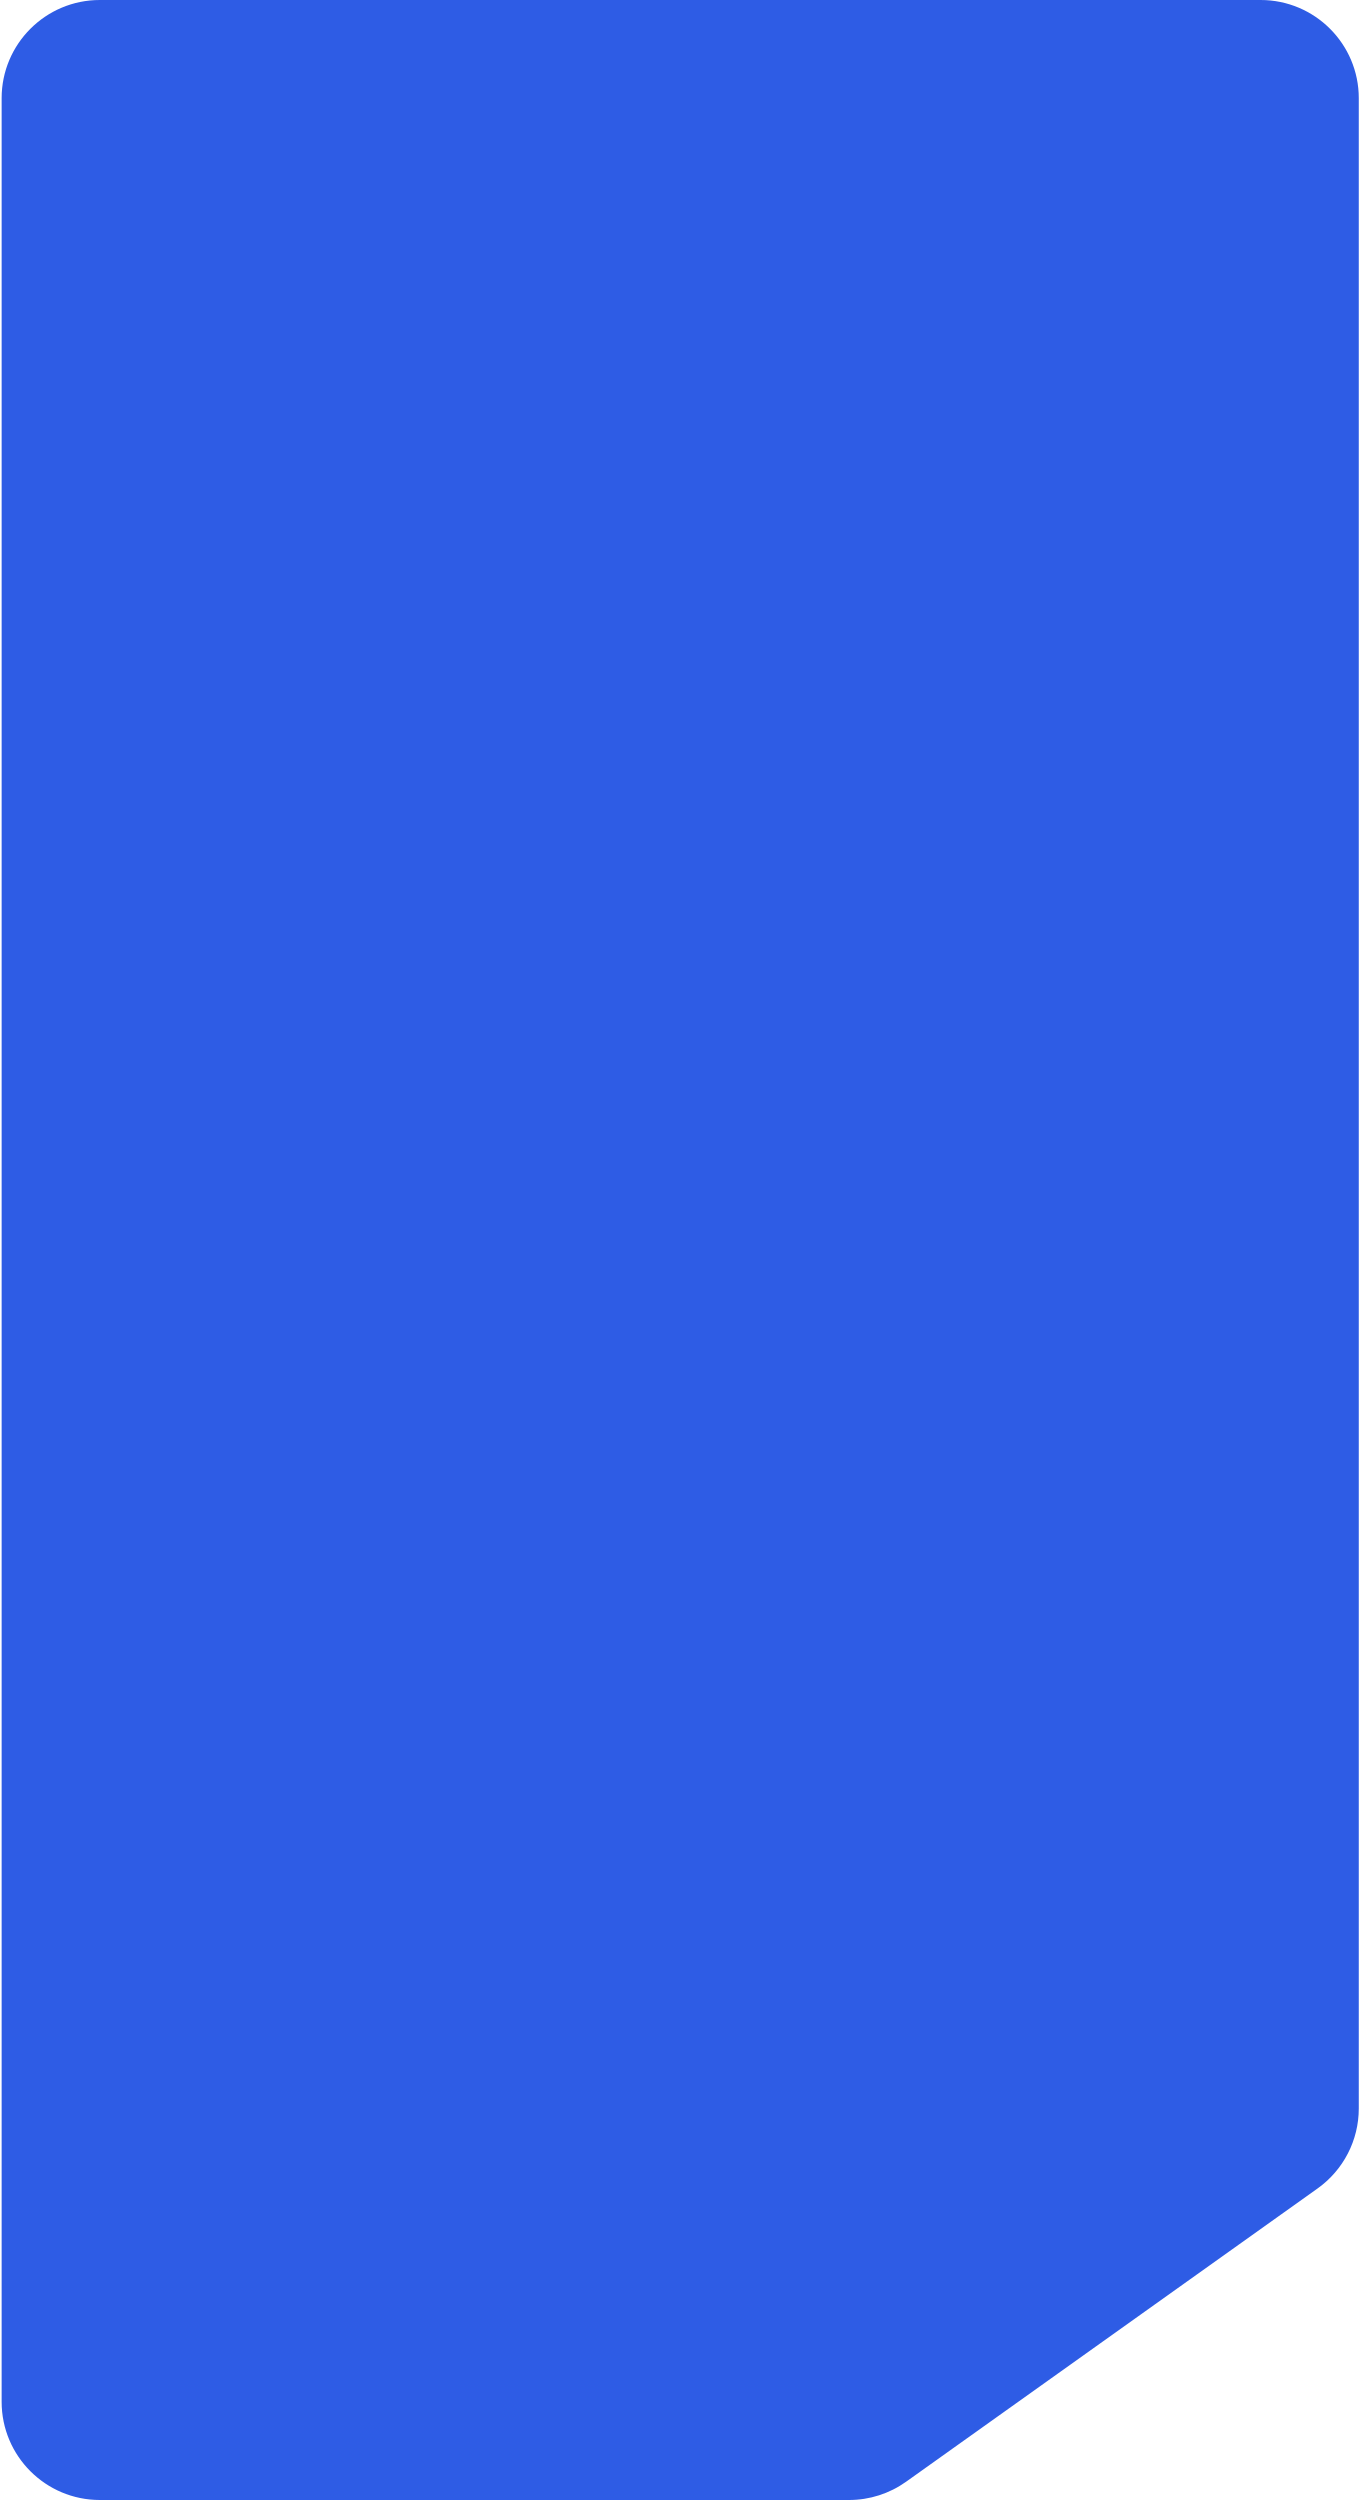
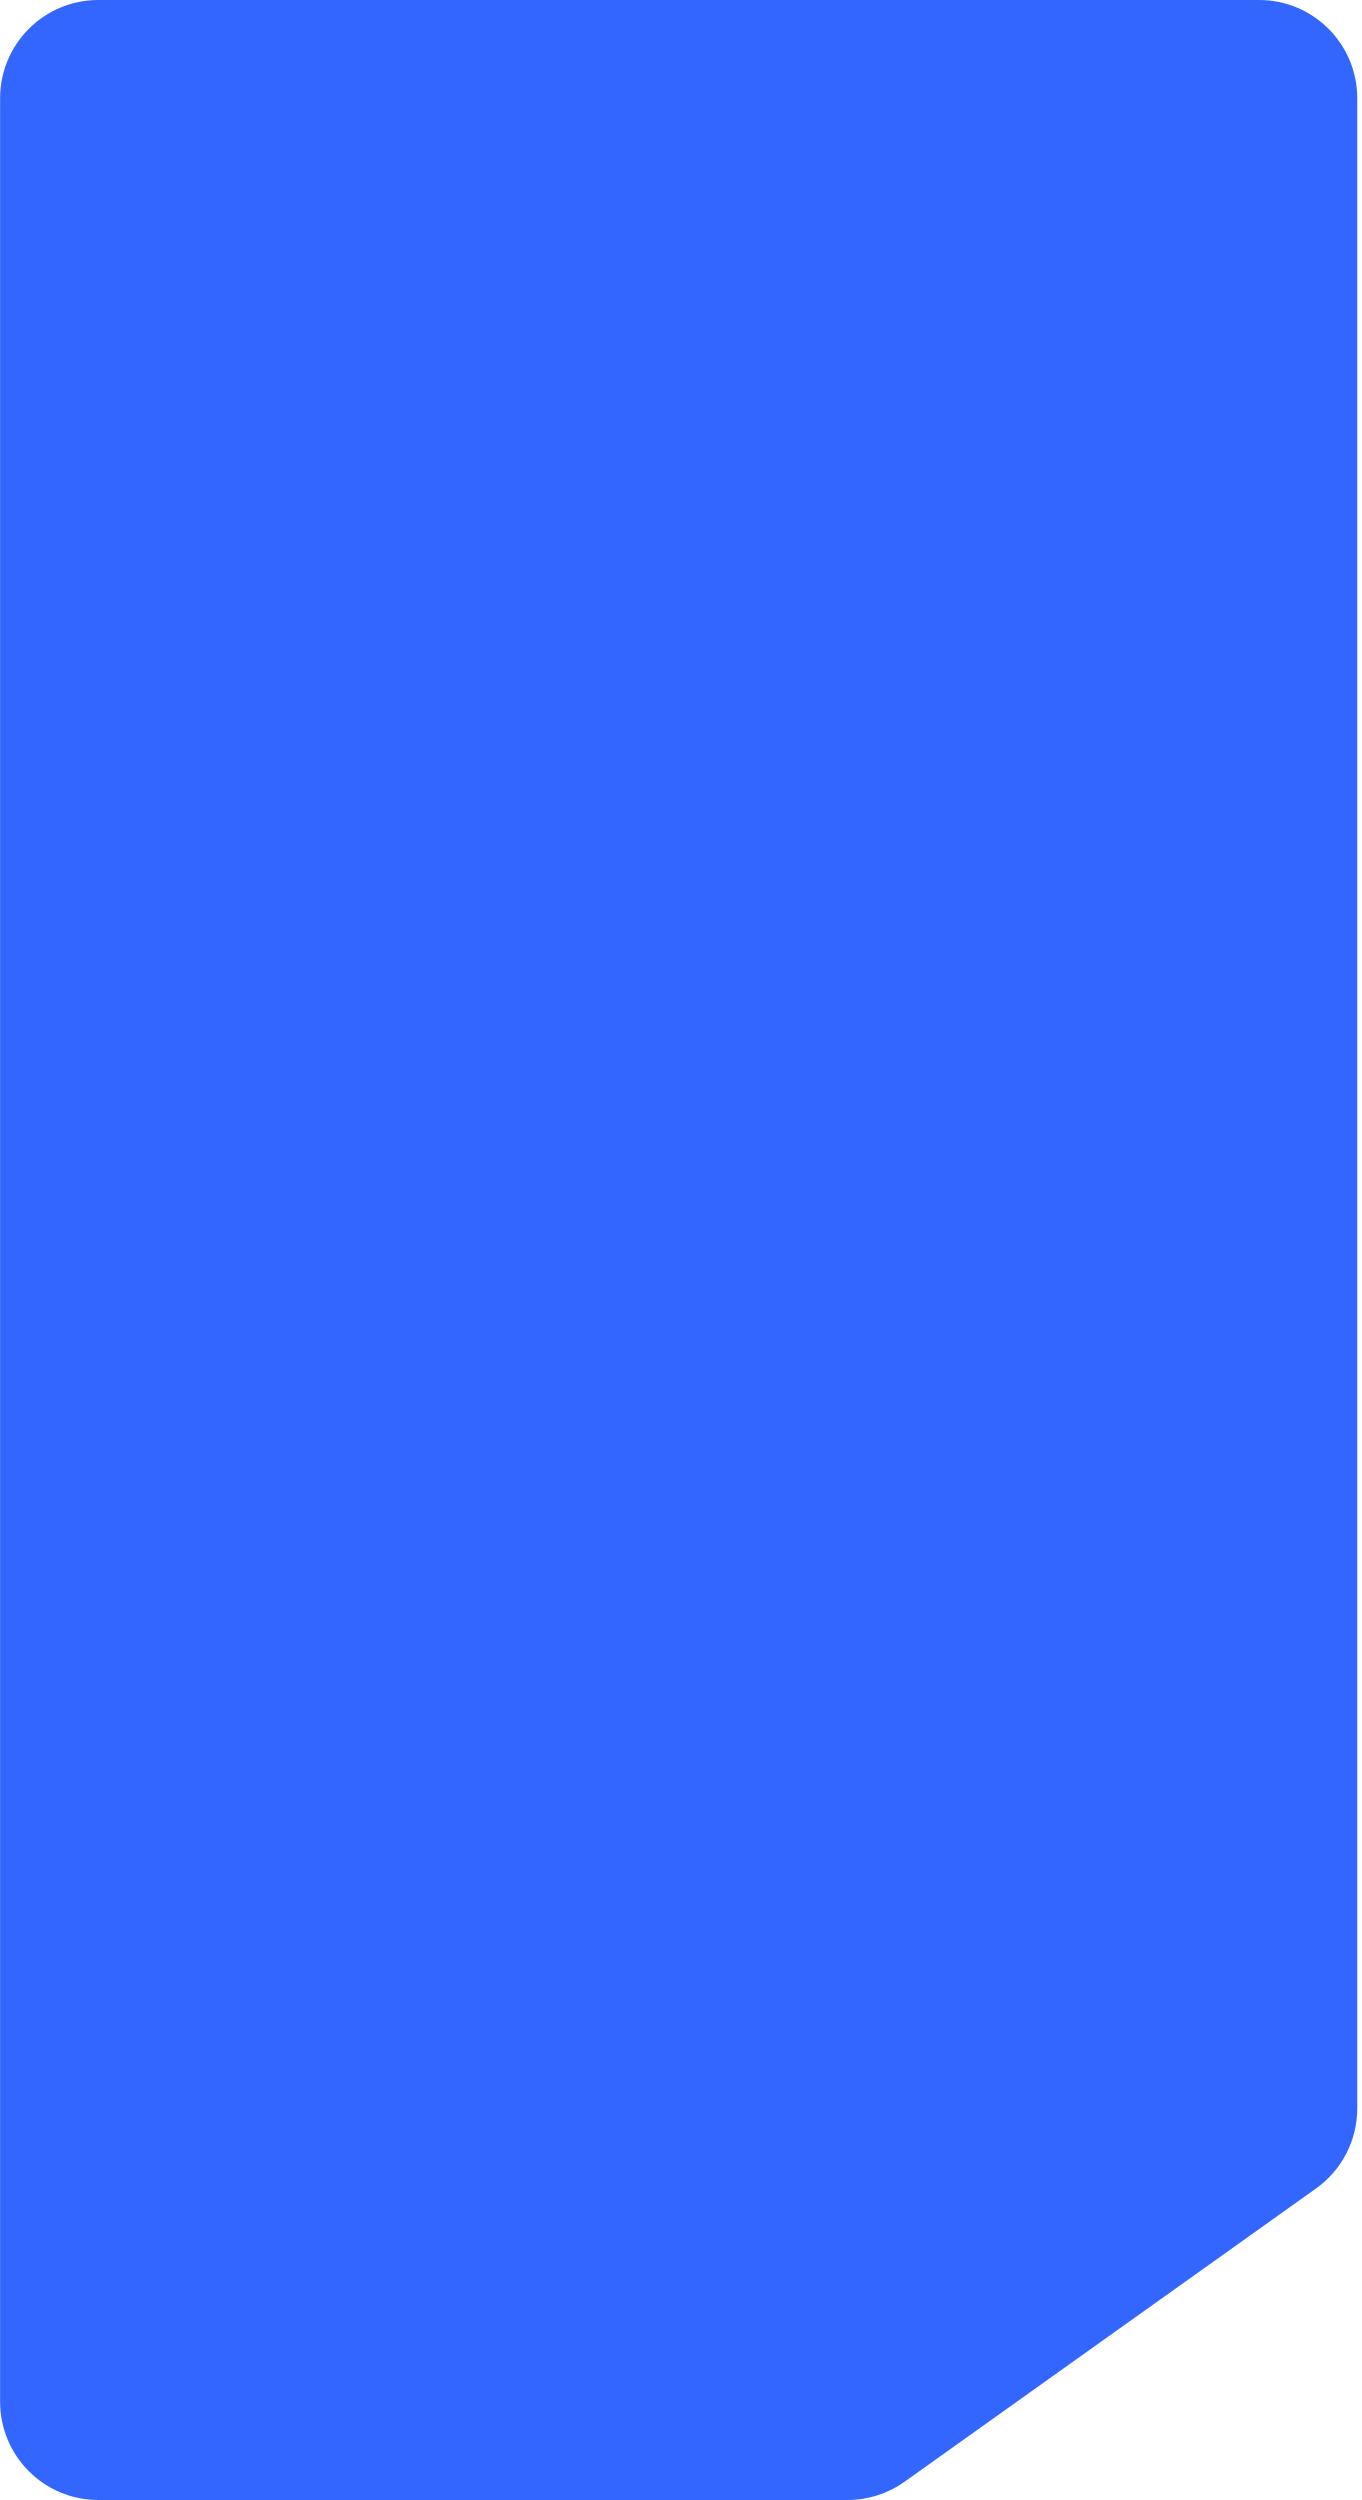
<svg xmlns="http://www.w3.org/2000/svg" width="305" height="560" viewBox="0 0 305 560" fill="none">
-   <path d="M304.367 22C304.367 9.85 294.517 0 282.367 0H22.367C10.217 0 0.367 9.85 0.367 22V538C0.367 550.15 10.217 560 22.367 560L190.188 560C194.765 560 199.229 558.572 202.956 555.915L295.136 490.216C300.928 486.087 304.367 479.413 304.367 472.3V22Z" fill="#2E5CE5" />
+   <path d="M304.024 22C304.024 9.85 294.174 0 282.024 0H22.024C9.874 0 0.024 9.85 0.024 22V538C0.024 550.15 9.874 560 22.024 560L189.844 560C194.422 560 198.886 558.572 202.613 555.915L294.793 490.216C300.585 486.087 304.024 479.413 304.024 472.3V22Z" fill="#3366FF" />
</svg>
